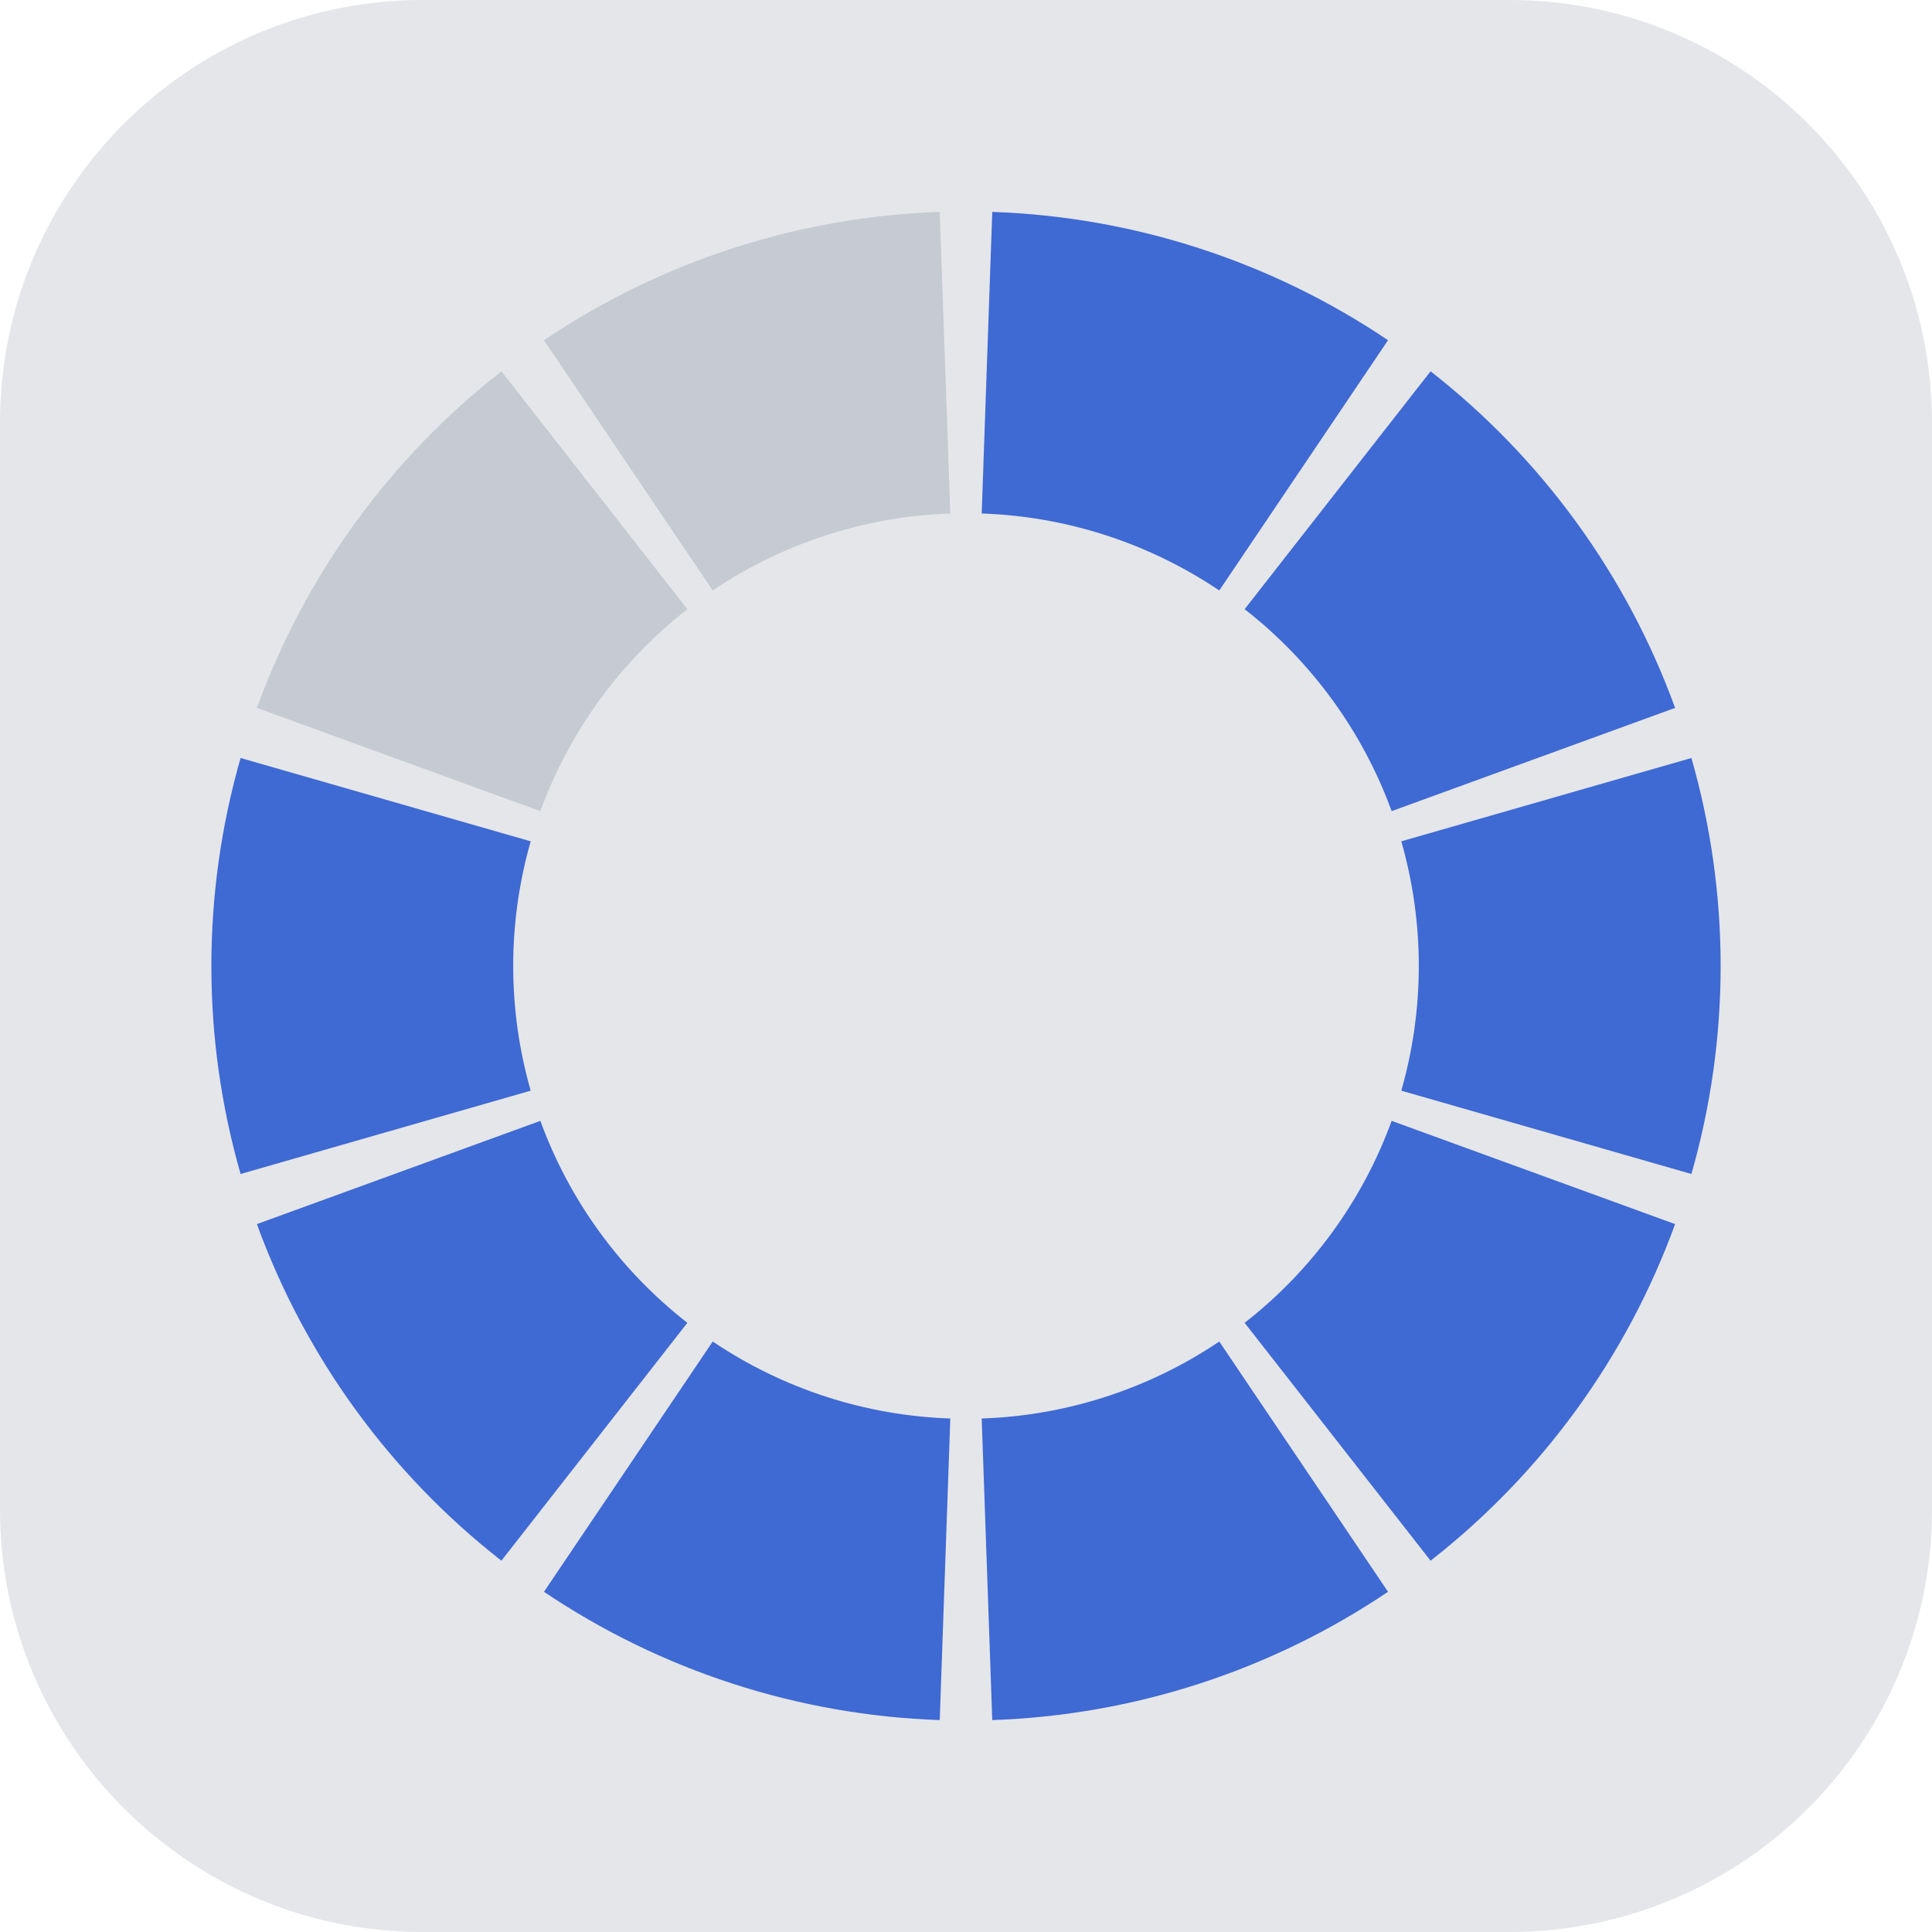
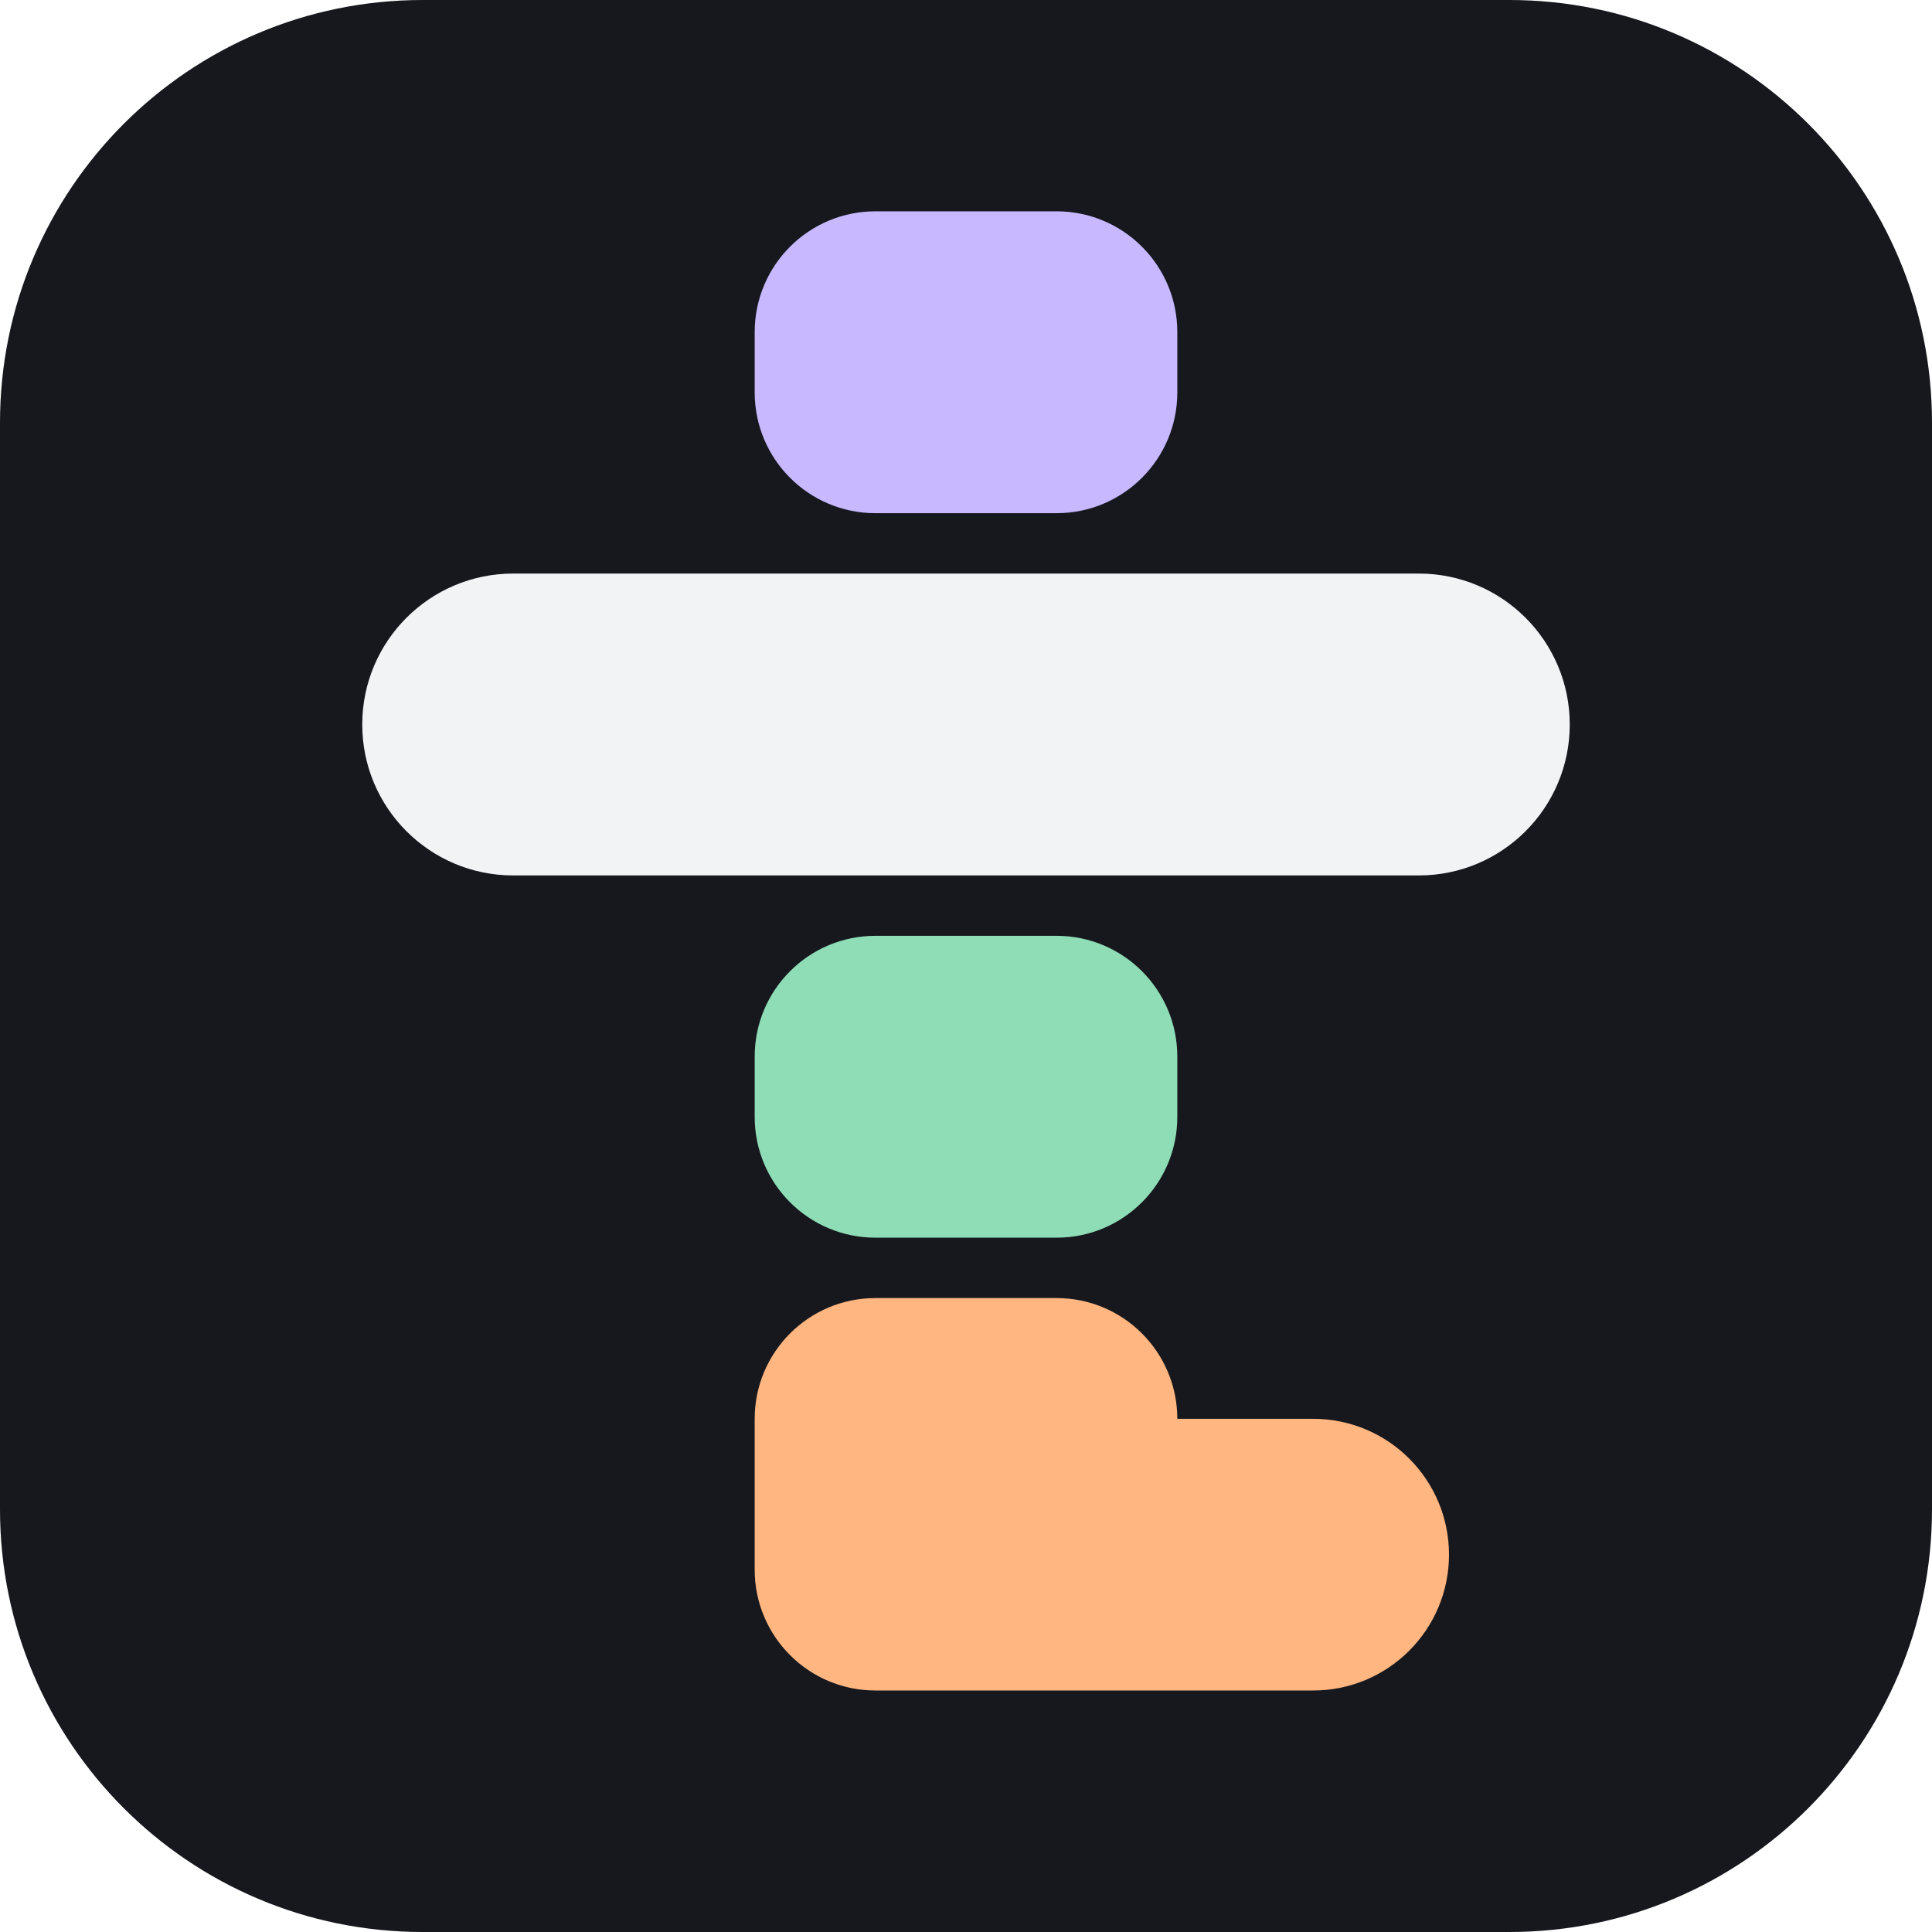
<svg xmlns="http://www.w3.org/2000/svg" viewBox="0 0 64 64">
-   <style>.t{fill:#e4e6ea}.c{fill:#3f69d3}.e{fill:#c6cad1}@media (prefers-color-scheme:dark){.t{fill:#22272d}.c{fill:#6d95ee}.e{fill:#3e434a}}</style>
-   <rect class="t" width="64" height="64" rx="14" />
-   <path class="c" d="M32.87 7.02A25 25 0 0 1 45.98 11.27L40.39 19.56A15 15 0 0 0 32.52 17.01Z" />
-   <path class="c" d="M47.39 12.3A25 25 0 0 1 55.49 23.45L46.1 26.87A15 15 0 0 0 41.23 20.18Z" />
-   <path class="c" d="M56.03 25.11A25 25 0 0 1 56.03 38.89L46.42 36.13A15 15 0 0 0 46.42 27.87Z" />
-   <path class="c" d="M55.49 40.55A25 25 0 0 1 47.39 51.7L41.23 43.82A15 15 0 0 0 46.1 37.13Z" />
-   <path class="c" d="M45.98 52.73A25 25 0 0 1 32.87 56.98L32.52 46.99A15 15 0 0 0 40.39 44.44Z" />
-   <path class="c" d="M31.13 56.98A25 25 0 0 1 18.02 52.73L23.61 44.44A15 15 0 0 0 31.48 46.99Z" />
-   <path class="c" d="M16.61 51.7A25 25 0 0 1 8.51 40.55L17.9 37.13A15 15 0 0 0 22.77 43.82Z" />
-   <path class="c" d="M7.97 38.89A25 25 0 0 1 7.97 25.11L17.58 27.87A15 15 0 0 0 17.58 36.13Z" />
-   <path class="e" d="M8.51 23.45A25 25 0 0 1 16.61 12.3L22.77 20.18A15 15 0 0 0 17.9 26.87Z" />
-   <path class="e" d="M18.02 11.27A25 25 0 0 1 31.13 7.02L31.48 17.01A15 15 0 0 0 23.61 19.56Z" />
+   <rect width="64" height="64" rx="14" fill="#16181d" />
+   <rect x="25" y="7" width="14" height="10" rx="4" fill="#c7b8ff" />
+   <rect x="12" y="19" width="40" height="10" rx="5" fill="#f2f3f5" />
+   <rect x="25" y="31" width="14" height="10" rx="4" fill="#8eddb6" />
+   <path d="M29 43h6a4 4 0 0 1 4 4h4.5a4.5 4.5 0 0 1 0 9H29a4 4 0 0 1-4-4v-5a4 4 0 0 1 4-4z" fill="#ffb680" />
</svg>
